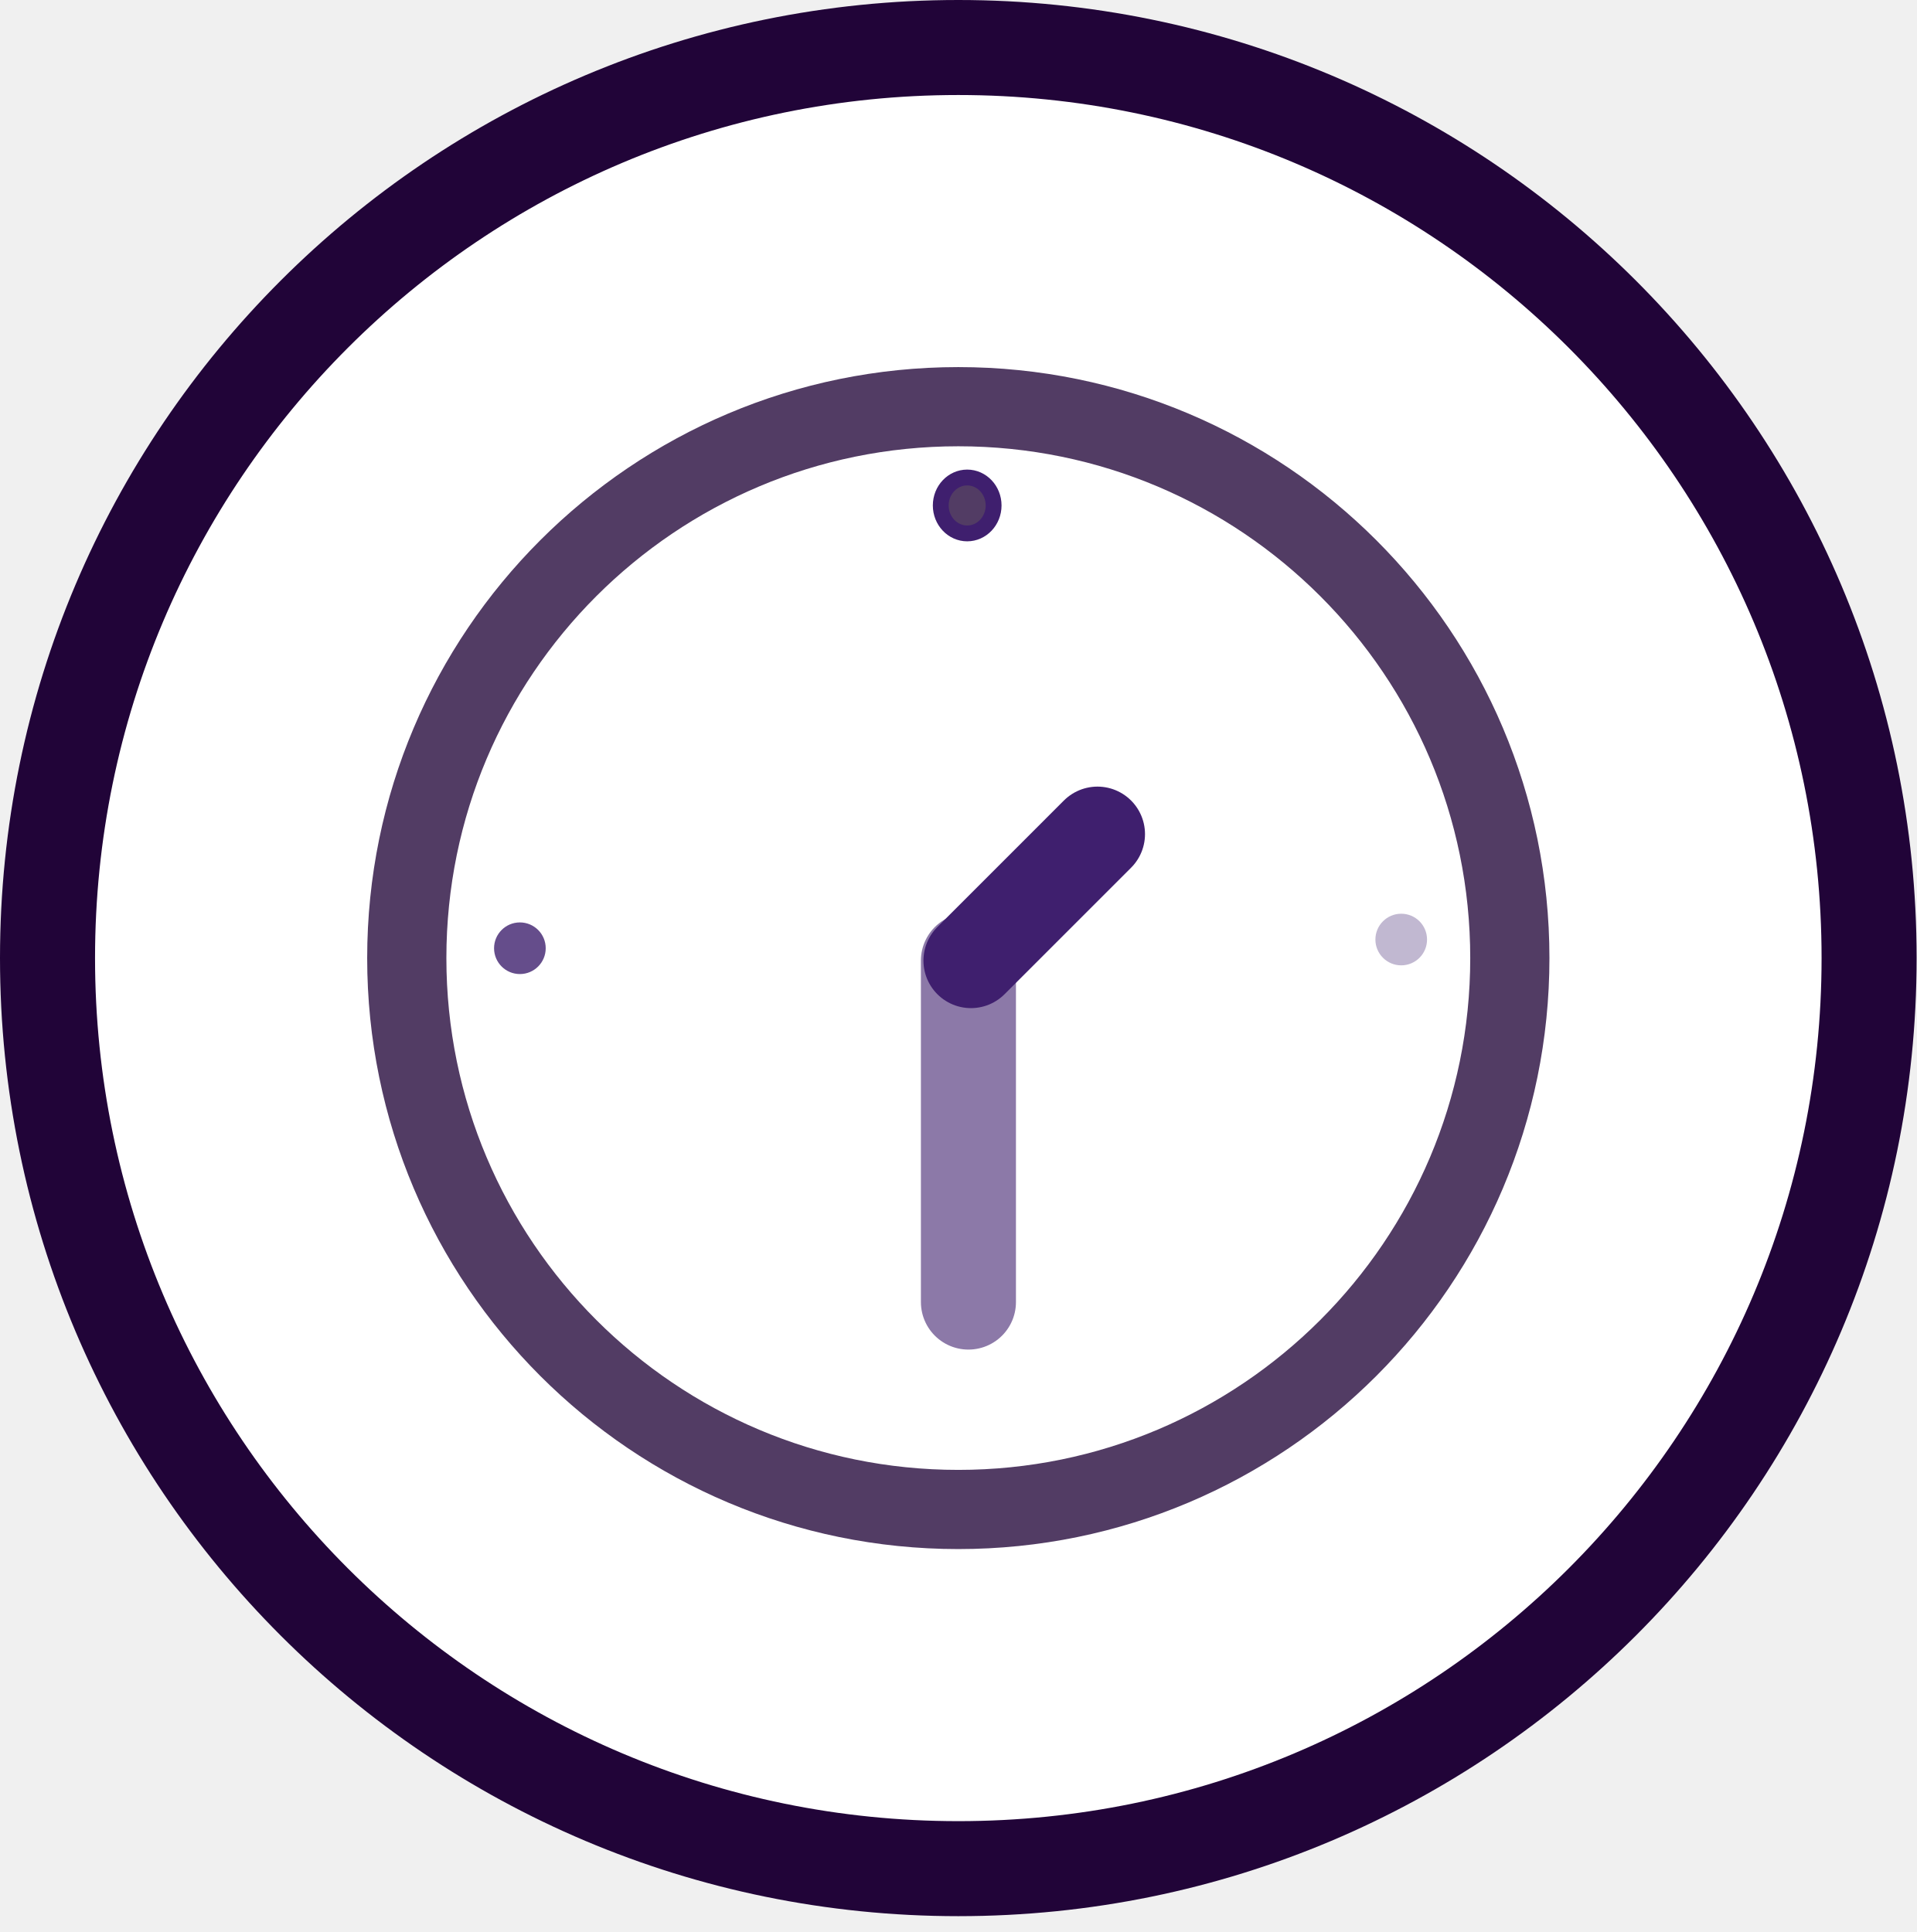
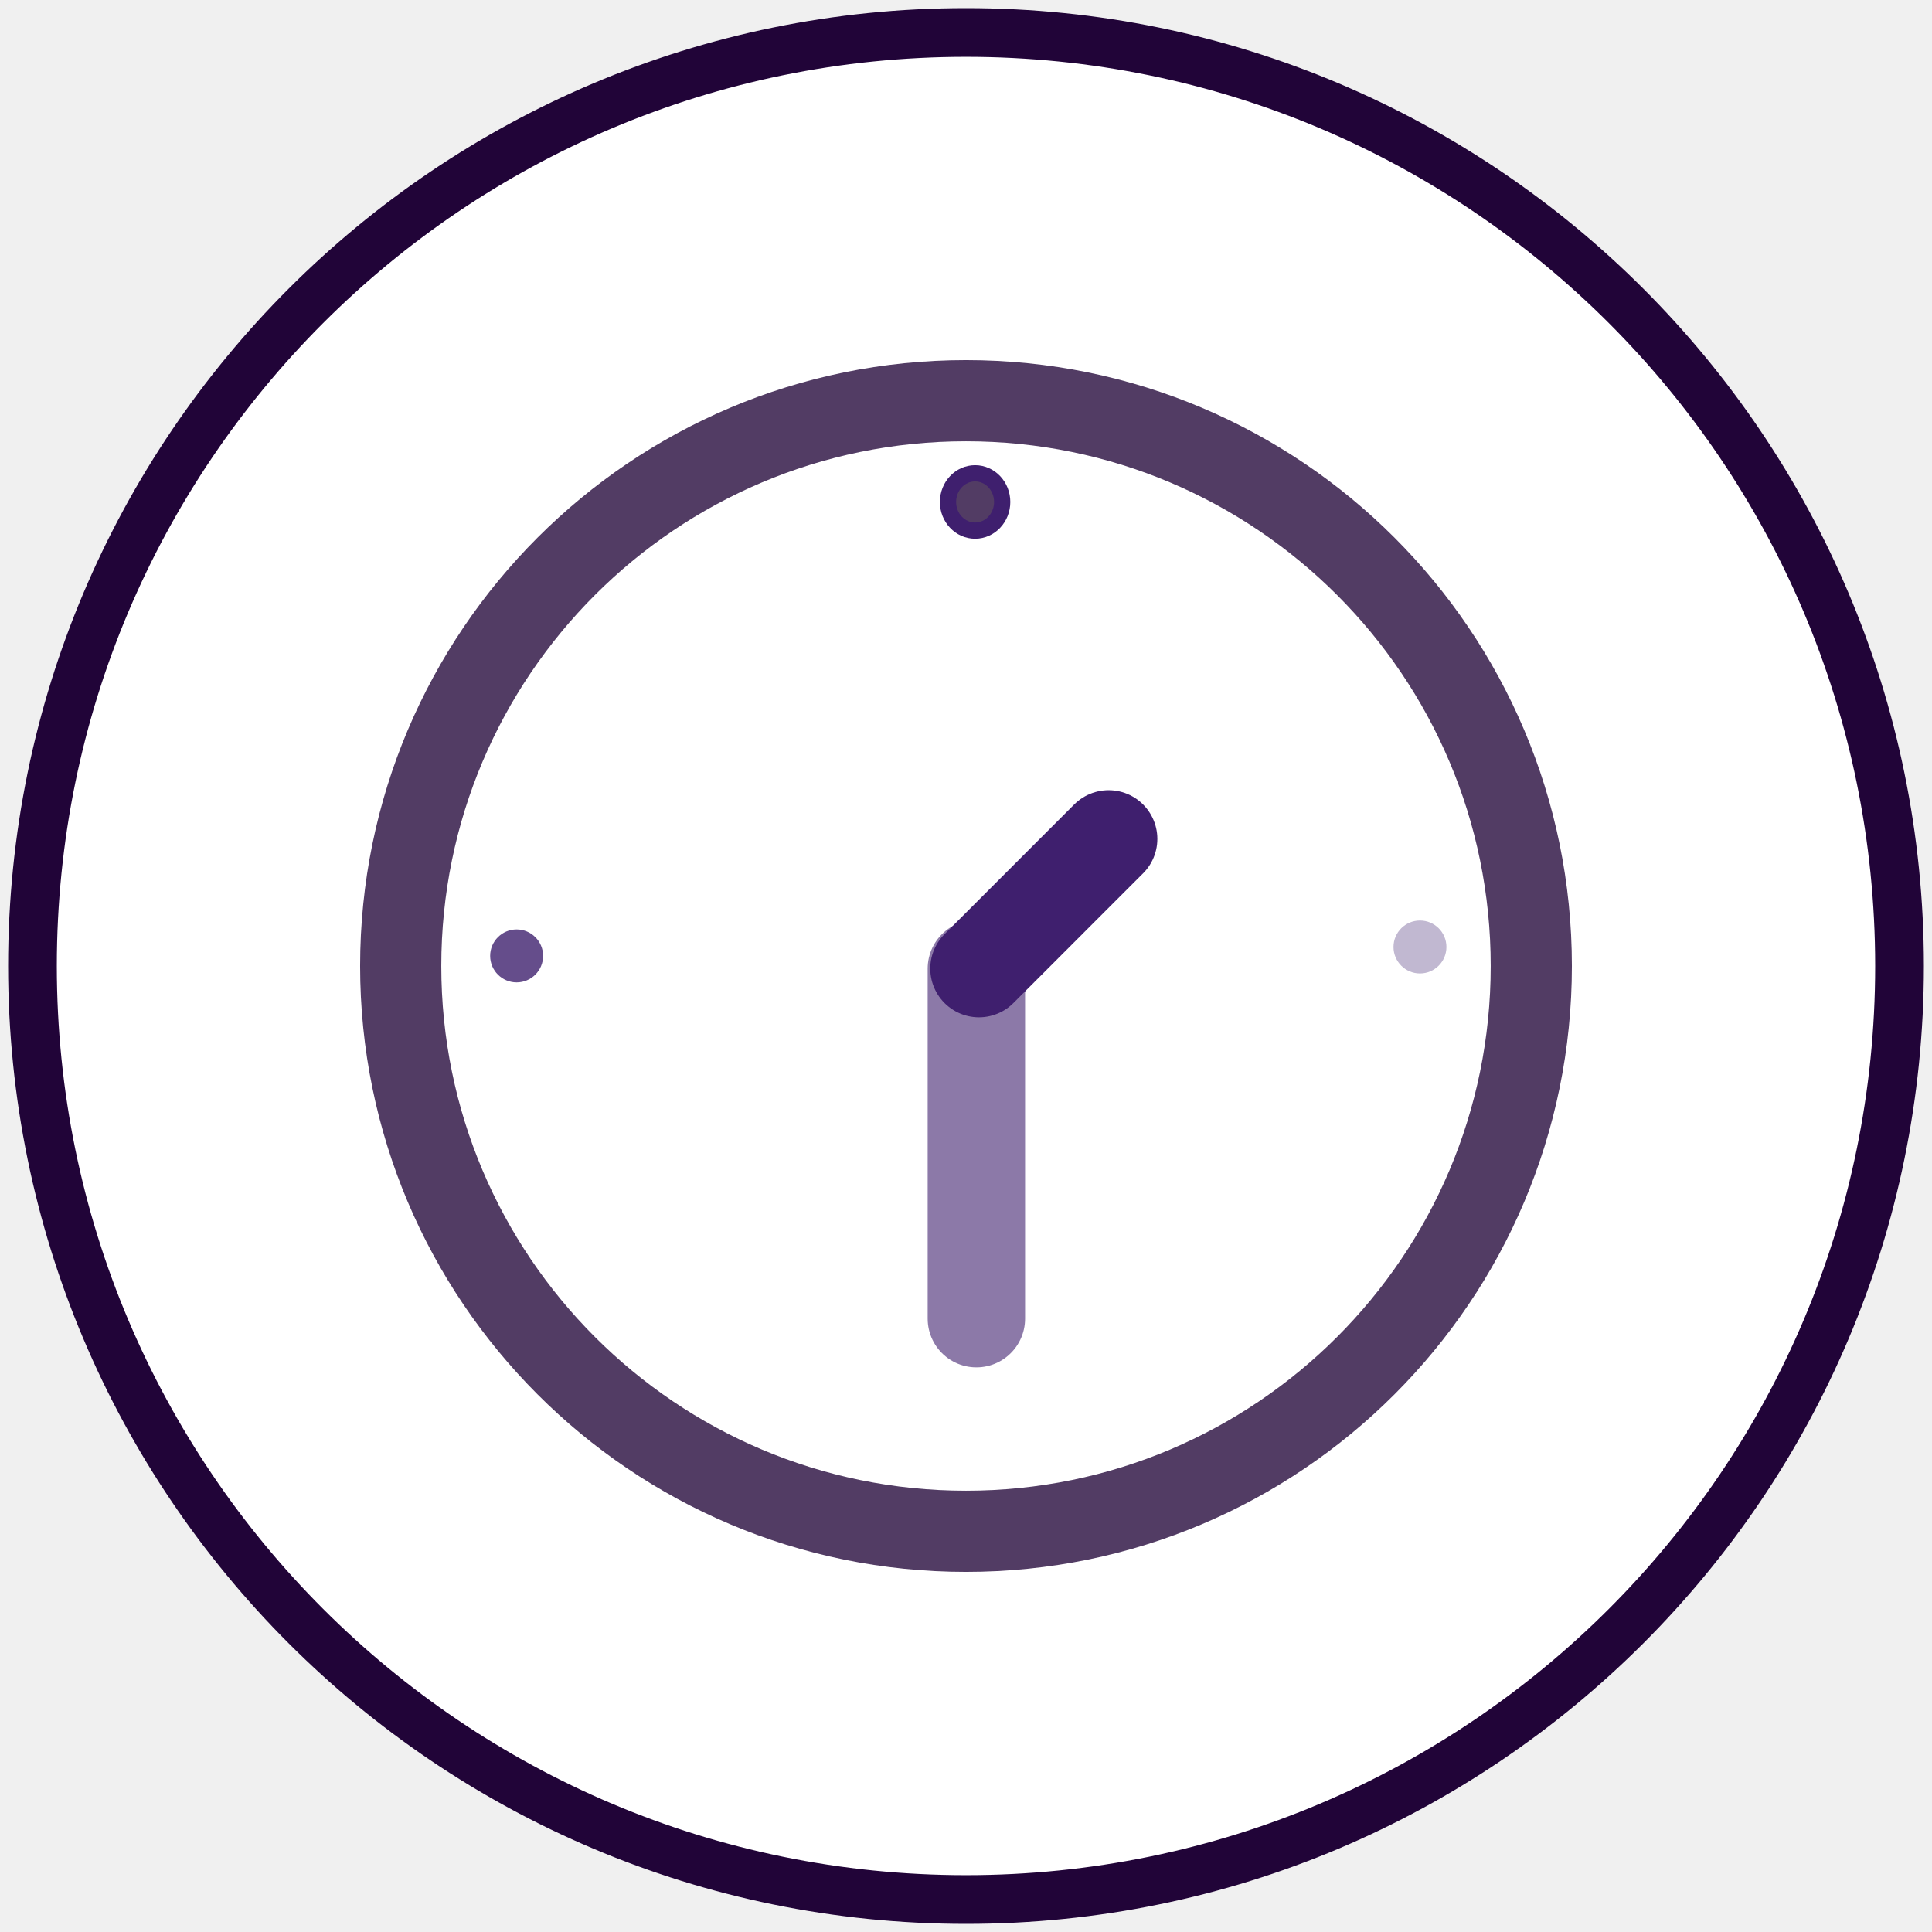
- <svg xmlns="http://www.w3.org/2000/svg" width="121px" height="122px" viewBox="23 657 121 122" version="1.1">
+ <svg xmlns="http://www.w3.org/2000/svg" width="119px" height="119px" viewBox="14 648 119 119" version="1.1">
  <defs />
-   <g id="Page-1" stroke="none" stroke-width="1" fill="none" fill-rule="evenodd" transform="translate(26, 660)">
+   <g id="tech-icon" stroke="none" stroke-width="1" fill="none" fill-rule="evenodd" transform="translate(16, 650)">
    <g id="Group-12">
      <path d="M115,57.5 C115,89.256 89.256,115 57.5,115 C25.744,115 0,89.256 0,57.5 C0,25.744 25.744,0 57.5,0 C89.256,0 115,25.744 115,57.5" id="Fill-1" fill="#FFFFFF" />
      <path d="M57.5,22.681 C76.73,22.681 92.319,38.27 92.319,57.5 C92.319,76.73 76.73,92.319 57.5,92.319 C38.27,92.319 22.681,76.73 22.681,57.5 C22.681,38.27 38.27,22.681 57.5,22.681" id="Fill-4" fill="#FFFFFF" />
      <path d="M57.5,22.681 C76.73,22.681 92.319,38.27 92.319,57.5 C92.319,76.73 76.73,92.319 57.5,92.319 C38.27,92.319 22.681,76.73 22.681,57.5 C22.681,38.27 38.27,22.681 57.5,22.681 Z" id="Stroke-5" stroke="#523C64" stroke-width="5" />
      <path d="M58.06,27.153 C58.981,27.153 59.729,27.943 59.729,28.918 C59.729,29.892 58.981,30.683 58.06,30.683 C57.139,30.683 56.392,29.892 56.392,28.918 C56.392,27.943 57.139,27.153 58.06,27.153" id="Fill-6" fill="#523C64" />
      <path d="M58.06,27.153 C58.981,27.153 59.729,27.943 59.729,28.918 C59.729,29.892 58.981,30.683 58.06,30.683 C57.139,30.683 56.392,29.892 56.392,28.918 C56.392,27.943 57.139,27.153 58.06,27.153 Z" id="Stroke-7" stroke="#3F1F6E" />
      <path d="M83.832,56.329 C83.832,57.229 84.562,57.959 85.462,57.959 C86.363,57.959 87.092,57.229 87.092,56.329 C87.092,55.428 86.363,54.699 85.462,54.699 C84.562,54.699 83.832,55.428 83.832,56.329" id="Fill-8" fill="#C1B8D1" />
      <path d="M31.452,56.878 C31.452,55.978 30.722,55.248 29.821,55.248 C28.921,55.248 28.191,55.978 28.191,56.878 C28.191,57.779 28.921,58.509 29.821,58.509 C30.722,58.509 31.452,57.779 31.452,56.878" id="Fill-9" fill="#654D8B" />
      <path id="Stroke-10" stroke="#8C79A8" stroke-width="11" stroke-linecap="round" />
      <path d="M58.139,57.66 L58.139,79.222" id="Stroke-11" stroke="#8C79A8" stroke-width="6" stroke-linecap="round" />
    </g>
-     <g id="Group-17" stroke-width="6">
-       <path d="M57.5,0 C89.256,0 115,25.744 115,57.5 C115,89.257 89.256,115 57.5,115 C25.743,115 0,89.257 0,57.5 C0,25.744 25.743,0 57.5,0 Z" id="Stroke-13" stroke="#210438" />
-       <path d="M58.299,57.66 L66.286,49.672" id="Stroke-15" stroke="#3F1F6E" stroke-linecap="round" />
+     <g id="Group-17">
+       <path d="M57.5,0 C89.256,0 115,25.744 115,57.5 C115,89.257 89.256,115 57.5,115 C25.743,115 0,89.257 0,57.5 C0,25.744 25.743,0 57.5,0 Z" id="Stroke-13" stroke="#210438" stroke-width="3" />
+       <path d="M58.299,57.66 L66.286,49.672" id="Stroke-15" stroke="#3F1F6E" stroke-width="6" stroke-linecap="round" />
    </g>
  </g>
</svg>
